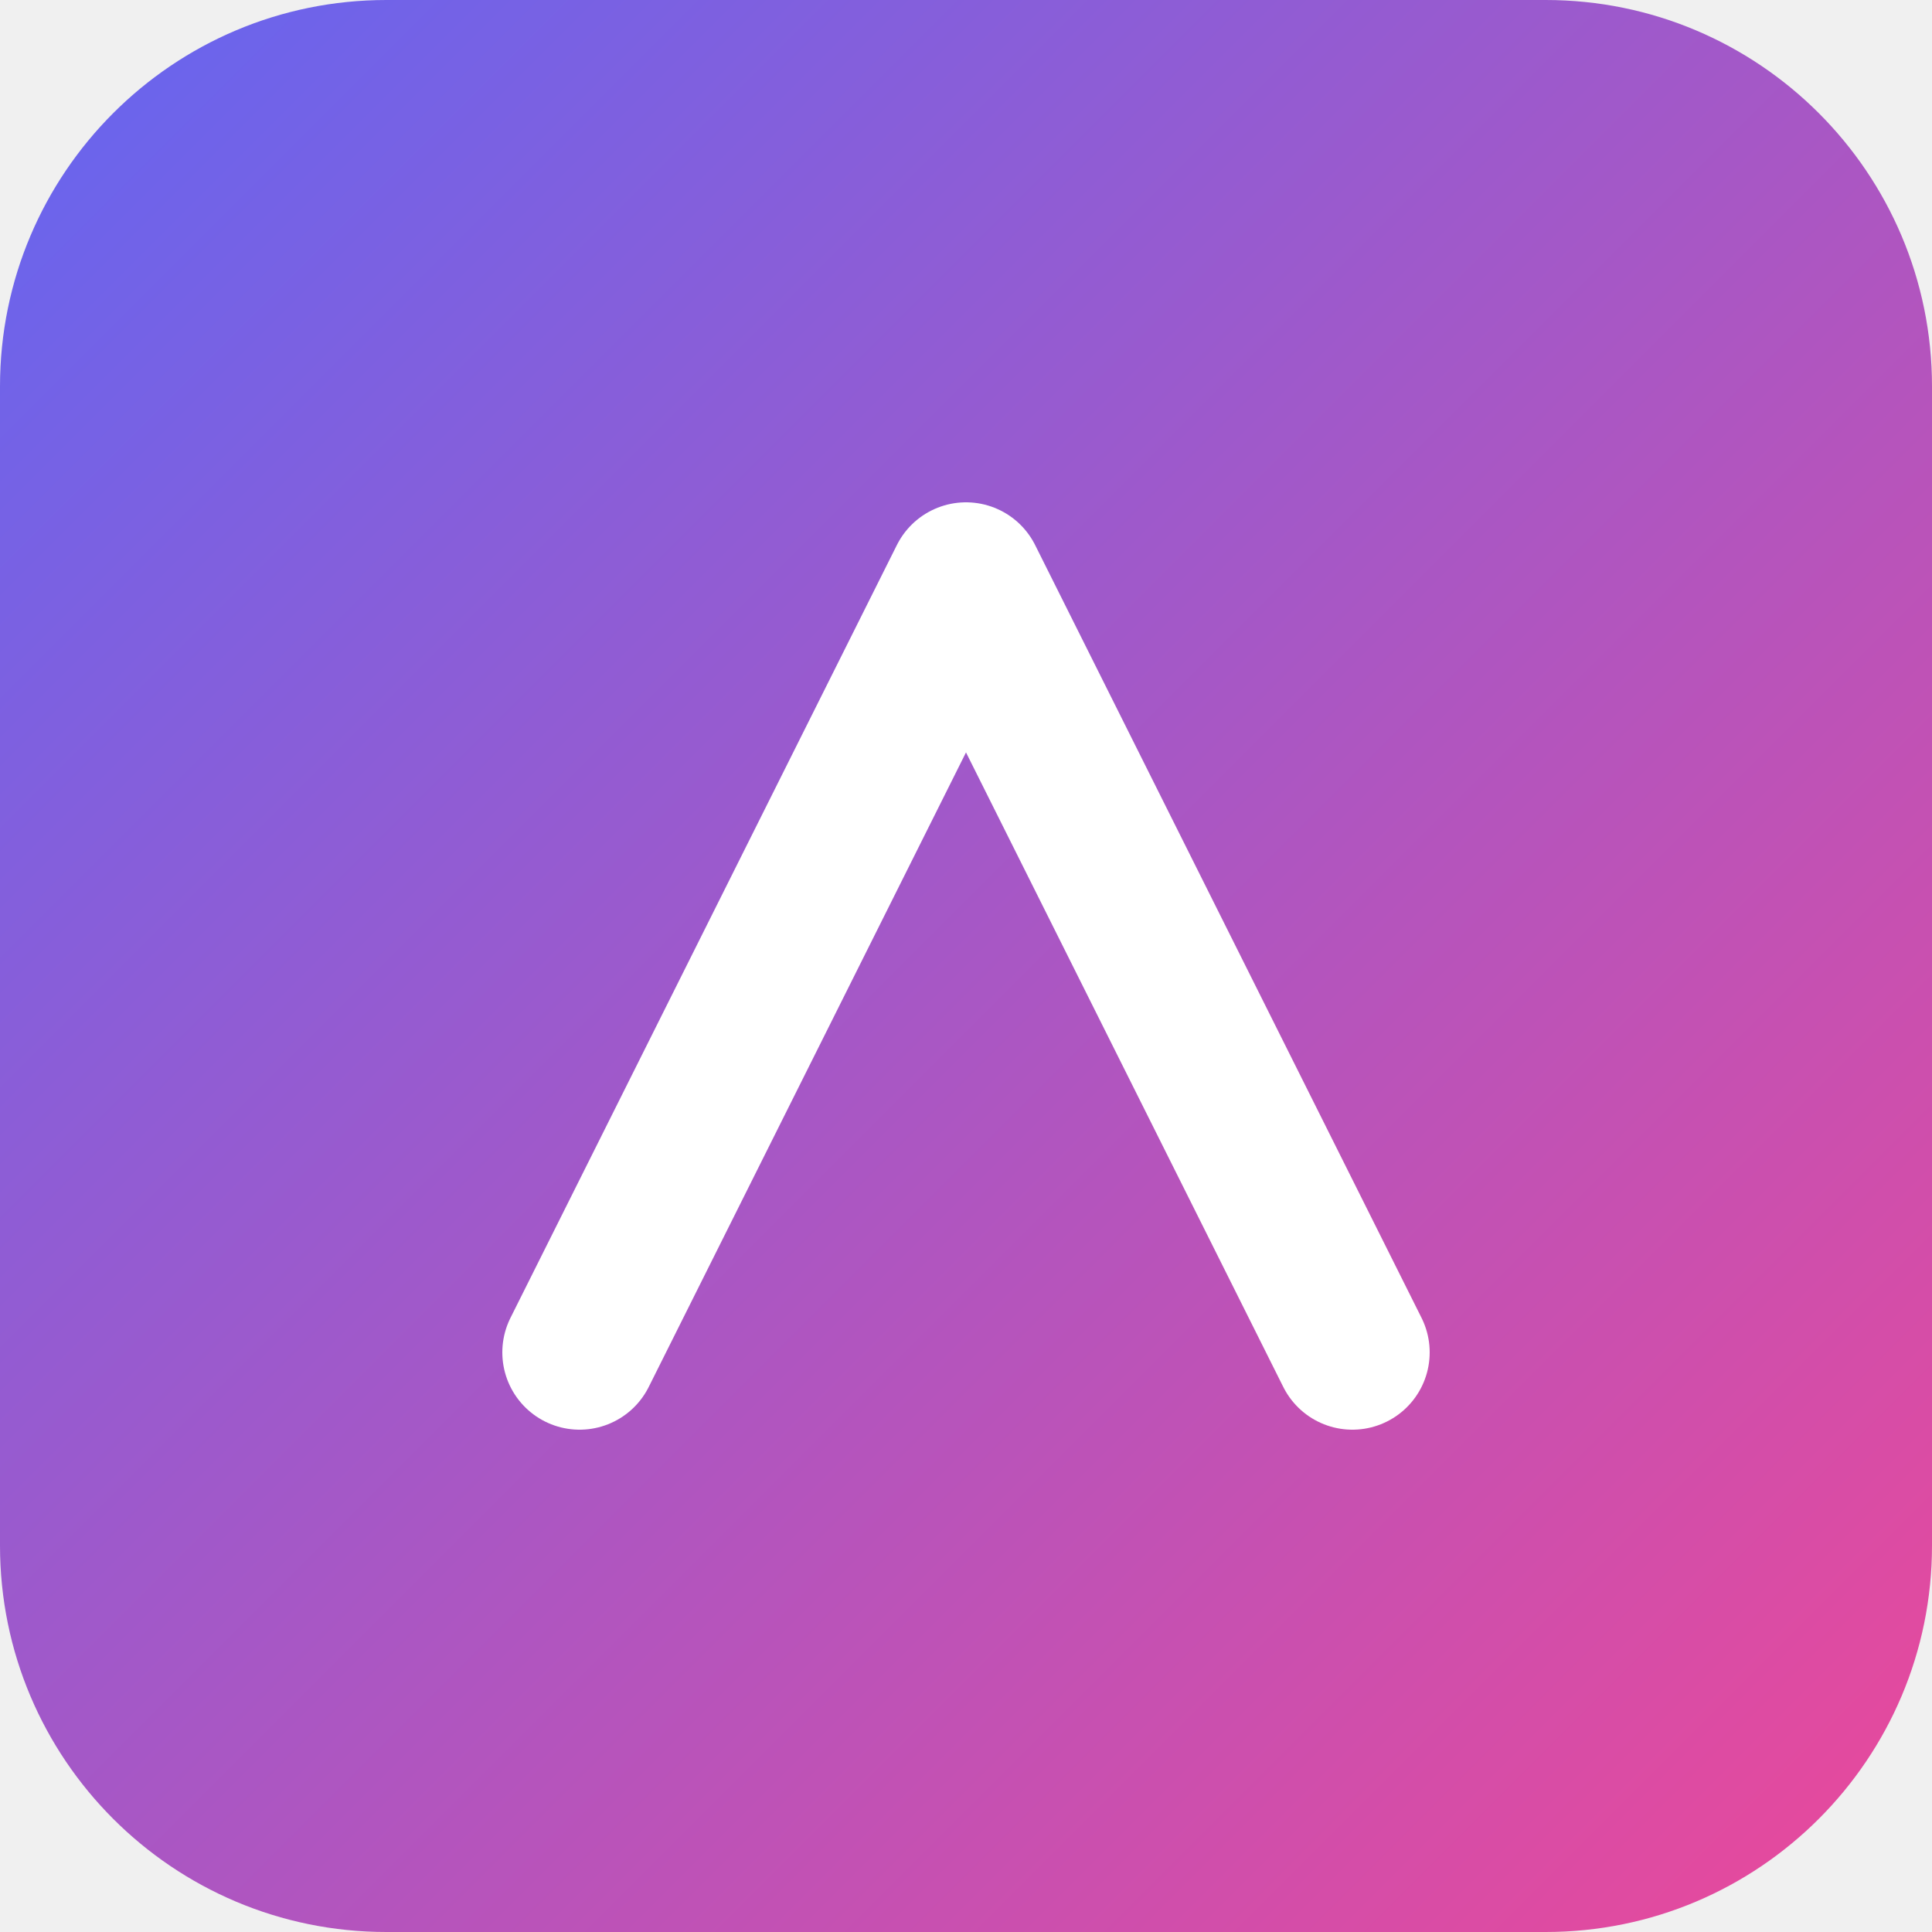
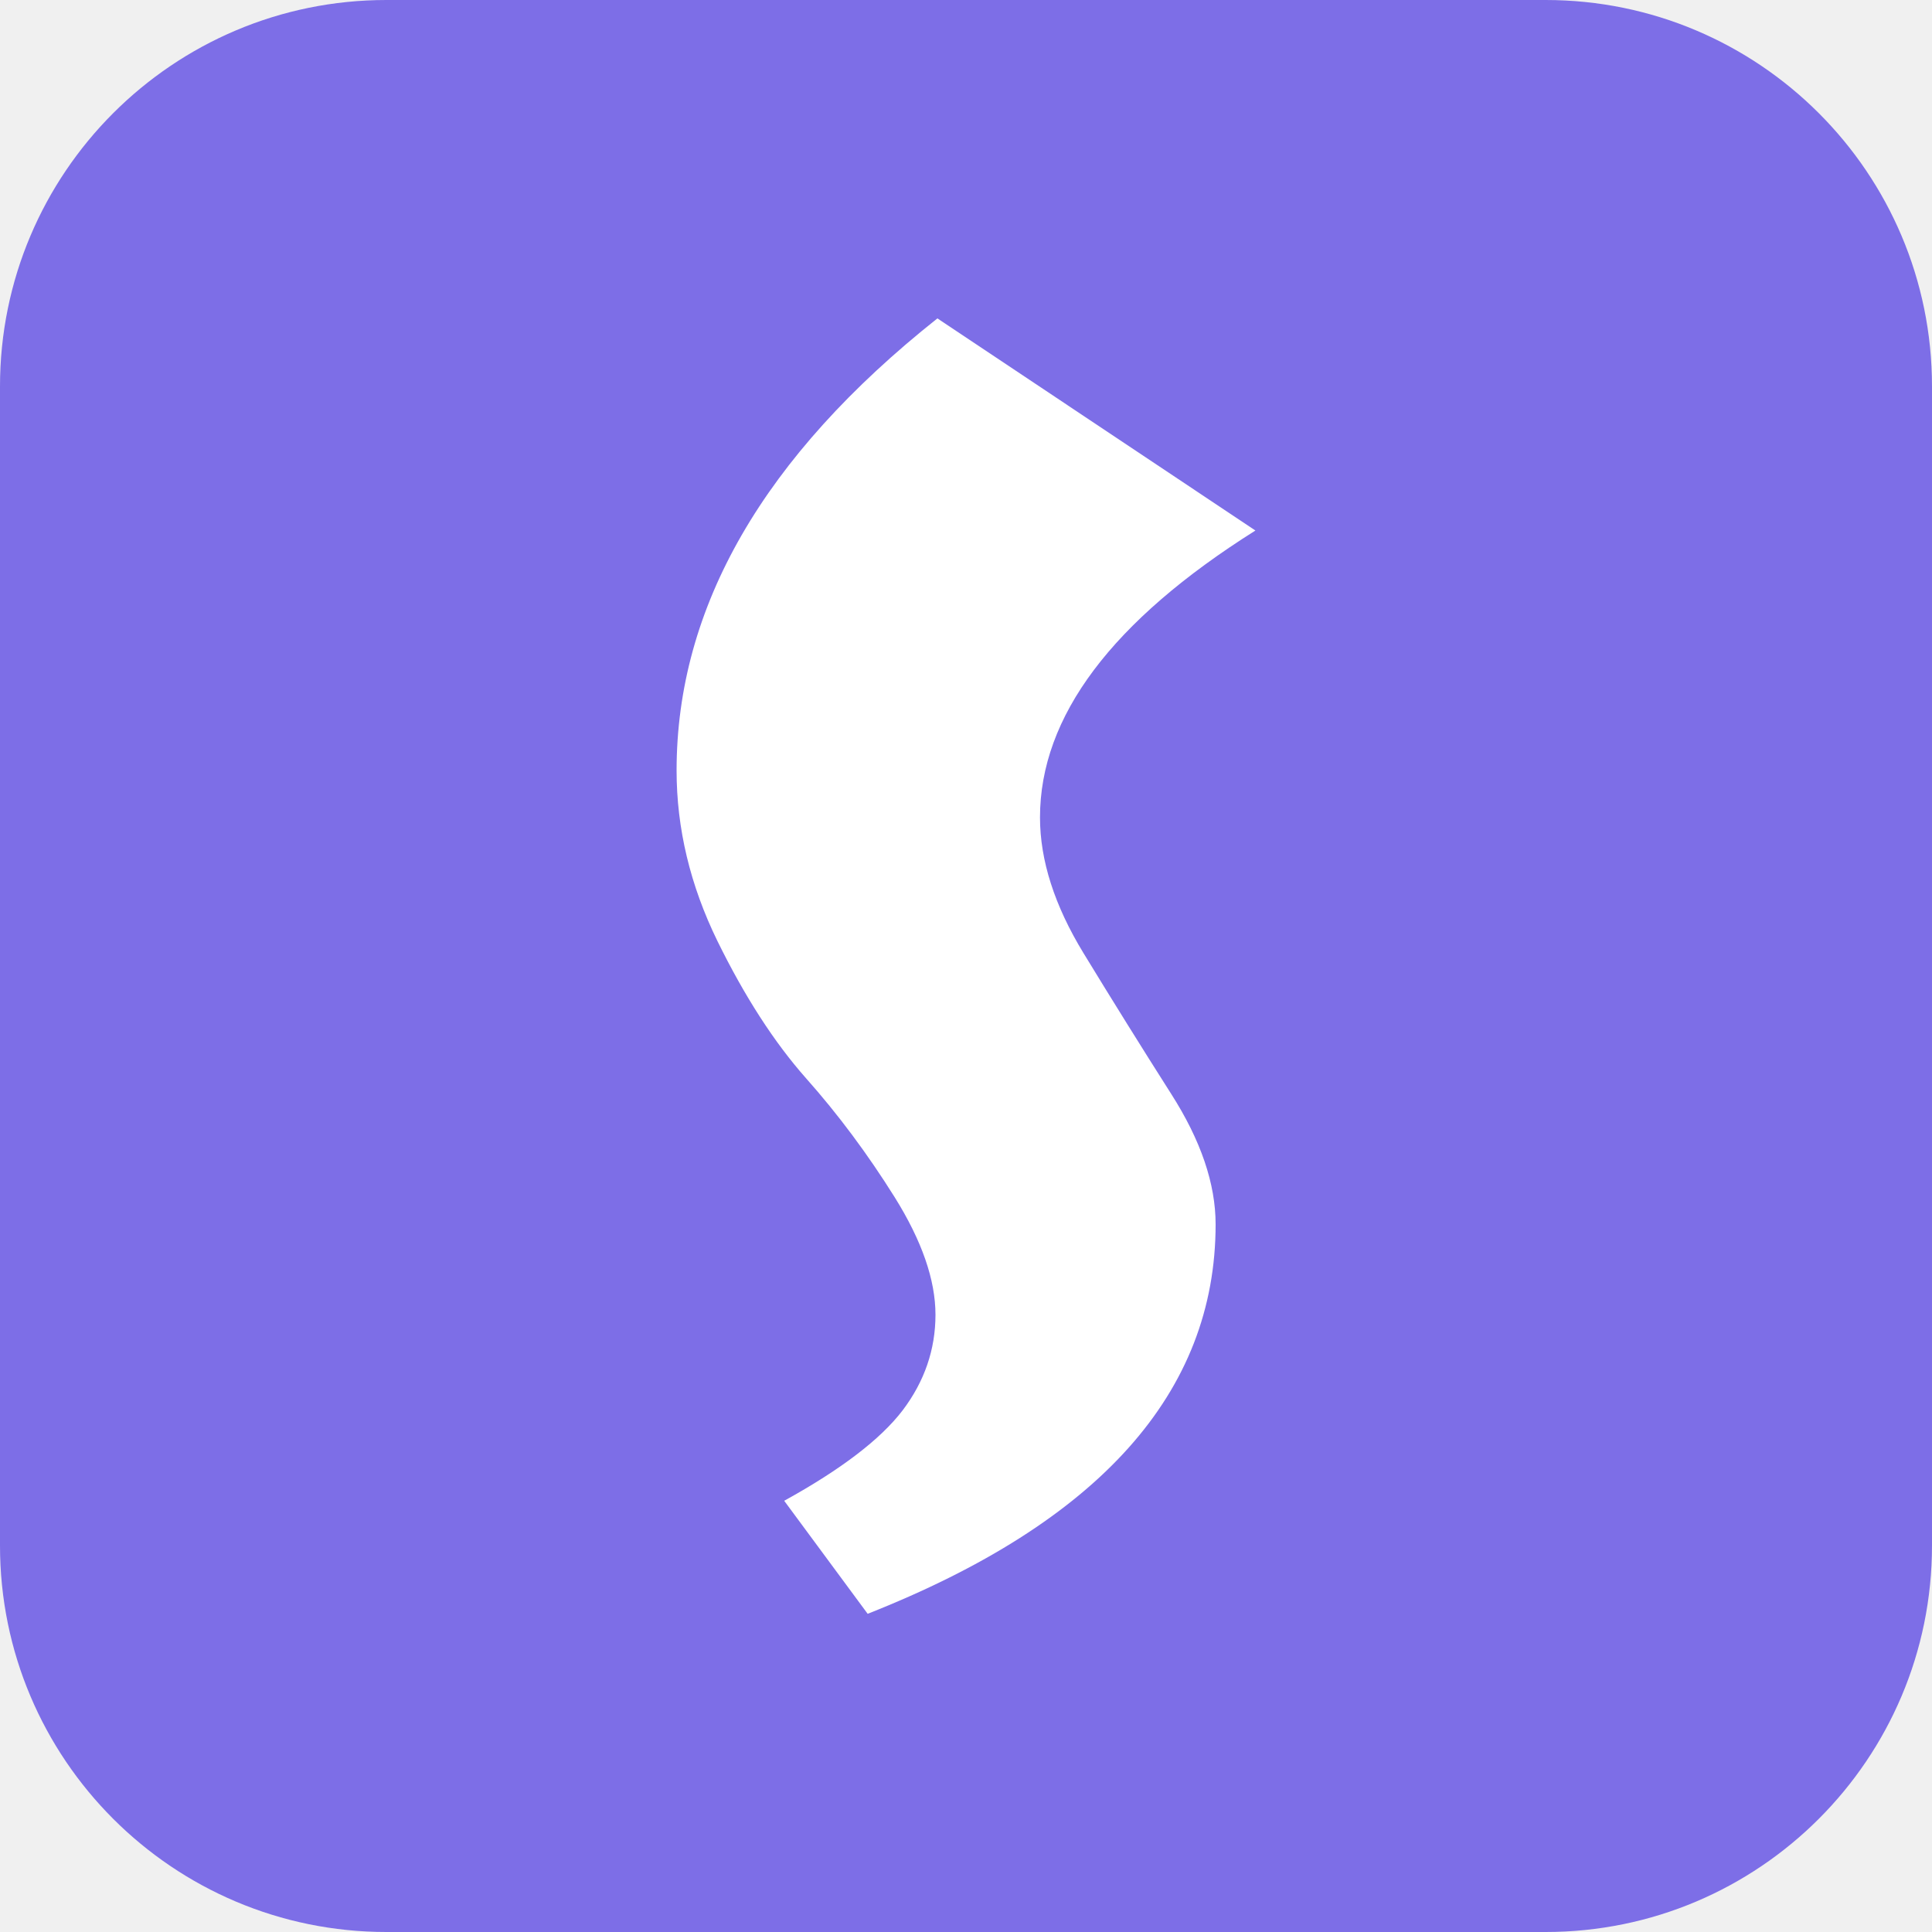
- <svg xmlns="http://www.w3.org/2000/svg" viewBox="0 0 100 100">
-   <defs>
-     <linearGradient id="grad" x1="0%" y1="0%" x2="100%" y2="100%">
-       <stop offset="0%" style="stop-color:#6366f1;stop-opacity:1" />
-       <stop offset="100%" style="stop-color:#ec4899;stop-opacity:1" />
-     </linearGradient>
-   </defs>
-   <rect width="100" height="100" rx="20" fill="url(#grad)" />
-   <path d="M30 70 L50 30 L70 70" stroke="white" stroke-width="8" fill="none" stroke-linecap="round" stroke-linejoin="round" />
+ <svg xmlns="http://www.w3.org/2000/svg" width="256" height="256" viewBox="0 0 100 100">
+   <rect width="100" height="100" rx="20" fill="#7d6ee7" />
+   <path fill="#fff" d="M35.02 39.88L35.02 39.88Q35.02 27.19 48.52 16.48L48.52 16.48L64.98 27.46Q53.83 34.48 53.83 42.31L53.83 42.31Q53.83 45.64 56.08 49.33Q58.33 53.02 60.62 56.62Q62.92 60.22 62.92 63.37L62.92 63.37Q62.92 76.42 44.91 83.53L44.91 83.53L40.59 77.68Q45.00 75.25 46.72 73.00Q48.42 70.75 48.42 68.05Q48.42 65.35 46.31 61.97Q44.20 58.60 41.72 55.81Q39.25 53.02 37.13 48.70Q35.02 44.38 35.02 39.88Z" />
</svg>
